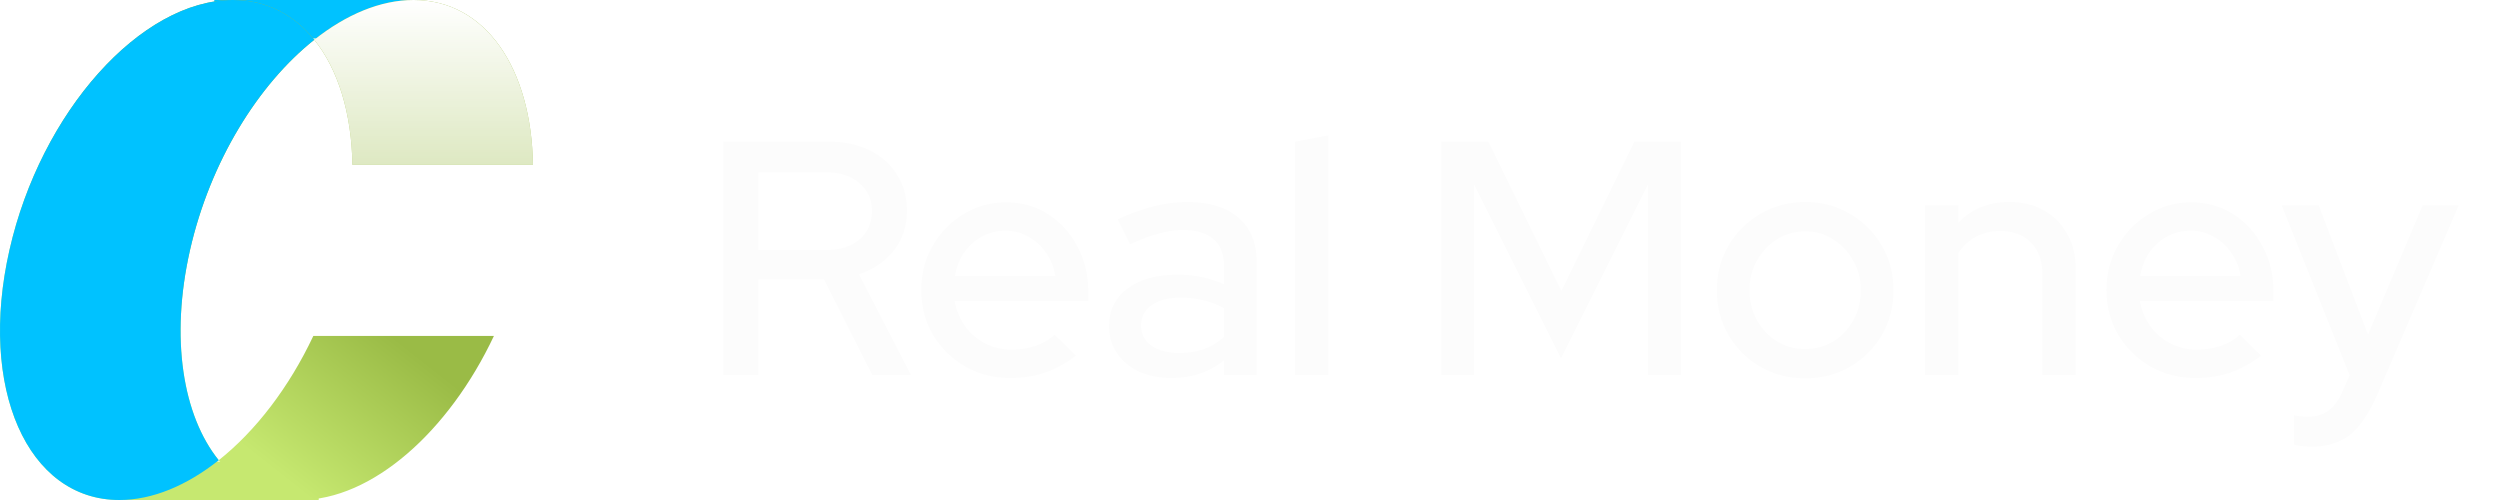
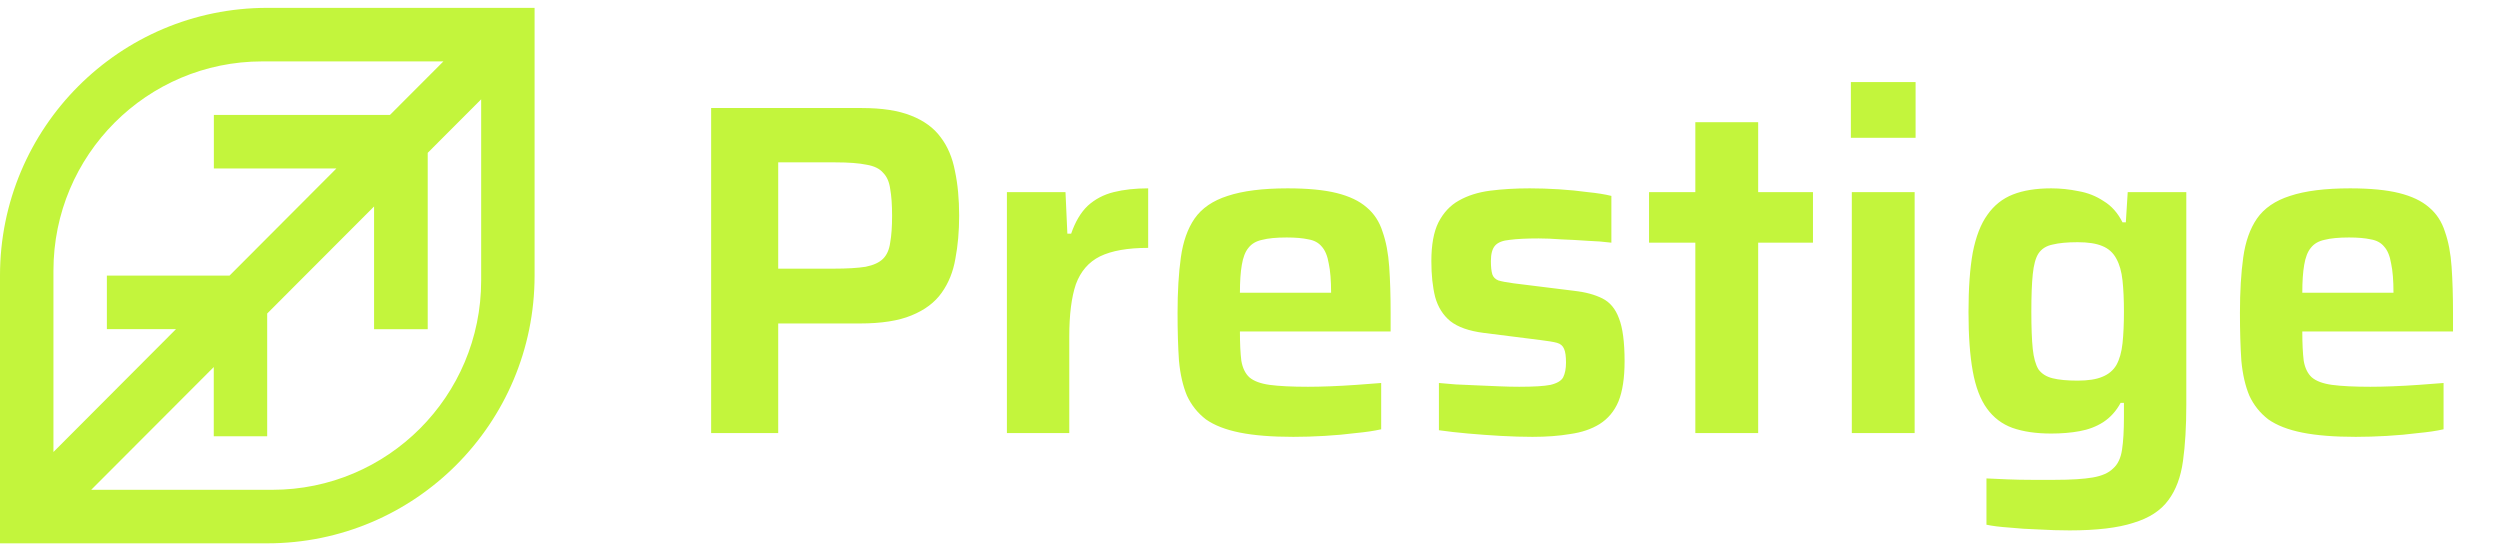
- <svg xmlns="http://www.w3.org/2000/svg" width="180" height="36" viewBox="0 0 180 36" fill="none">
-   <rect x="15.428" width="14.637" height="2.769" fill="#00C2FF" />
-   <rect x="8.309" y="33.234" width="14.637" height="2.769" fill="#C6E870" />
-   <path d="M8.598 36C1.967 36 -1.578 27.941 0.681 18C2.939 8.059 10.146 0 16.777 0C19.172 0 21.165 1.052 22.627 2.864C24.912 1.052 27.383 0 29.778 0C34.972 0 38.273 4.945 38.374 11.866H25.372C25.318 8.137 24.334 4.982 22.627 2.864C18.586 6.069 15.125 11.65 13.682 18C12.24 24.35 13.165 29.931 15.749 33.136C18.407 31.028 20.813 27.893 22.56 24.186H35.562C32.313 31.08 26.78 36 21.599 36C19.204 36 17.211 34.948 15.749 33.136C13.464 34.948 10.993 36 8.598 36Z" fill="url(#paint0_linear_721_8508)" />
-   <path d="M25.372 11.866C25.318 8.137 24.334 4.982 22.627 2.864C24.912 1.052 27.383 0 29.778 0C34.972 0 38.273 4.945 38.374 11.866H25.372Z" fill="url(#paint1_linear_721_8508)" />
-   <path d="M0.681 18C-1.578 27.941 1.967 36 8.598 36C10.993 36 13.464 34.948 15.749 33.136C13.165 29.931 12.24 24.35 13.682 18C15.125 11.65 18.586 6.069 22.627 2.864C21.165 1.052 19.172 0 16.777 0C10.146 0 2.939 8.059 0.681 18Z" fill="#00C2FF" />
-   <path d="M52.077 27V10.2H59.685C60.805 10.2 61.781 10.408 62.613 10.824C63.461 11.24 64.117 11.824 64.581 12.576C65.061 13.312 65.301 14.176 65.301 15.168C65.301 16.272 64.989 17.224 64.365 18.024C63.741 18.824 62.901 19.4 61.845 19.752L65.589 27H62.805L59.325 20.112H54.597V27H52.077ZM54.597 18H59.493C60.485 18 61.277 17.752 61.869 17.256C62.477 16.744 62.781 16.056 62.781 15.192C62.781 14.36 62.477 13.688 61.869 13.176C61.277 12.664 60.485 12.408 59.493 12.408H54.597V18ZM72.739 27.216C71.539 27.216 70.451 26.936 69.475 26.376C68.515 25.816 67.747 25.056 67.171 24.096C66.611 23.136 66.331 22.064 66.331 20.88C66.331 19.712 66.603 18.656 67.147 17.712C67.691 16.752 68.427 15.992 69.355 15.432C70.283 14.856 71.315 14.568 72.451 14.568C73.587 14.568 74.595 14.856 75.475 15.432C76.355 15.992 77.051 16.76 77.563 17.736C78.091 18.696 78.355 19.784 78.355 21V21.672H68.731C68.859 22.344 69.107 22.944 69.475 23.472C69.859 24 70.339 24.416 70.915 24.72C71.507 25.024 72.147 25.176 72.835 25.176C73.427 25.176 73.995 25.088 74.539 24.912C75.099 24.72 75.563 24.448 75.931 24.096L77.467 25.608C76.747 26.152 76.003 26.56 75.235 26.832C74.483 27.088 73.651 27.216 72.739 27.216ZM68.755 19.872H75.979C75.883 19.232 75.659 18.672 75.307 18.192C74.971 17.696 74.547 17.312 74.035 17.04C73.539 16.752 72.995 16.608 72.403 16.608C71.795 16.608 71.235 16.744 70.723 17.016C70.211 17.288 69.779 17.672 69.427 18.168C69.091 18.648 68.867 19.216 68.755 19.872ZM84.341 27.216C83.46 27.216 82.684 27.064 82.013 26.76C81.341 26.44 80.812 26 80.428 25.44C80.044 24.88 79.853 24.232 79.853 23.496C79.853 22.344 80.293 21.44 81.172 20.784C82.052 20.112 83.26 19.776 84.796 19.776C85.996 19.776 87.109 20.008 88.132 20.472V19.176C88.132 18.296 87.876 17.64 87.365 17.208C86.868 16.776 86.132 16.56 85.156 16.56C84.597 16.56 84.013 16.648 83.404 16.824C82.796 16.984 82.117 17.24 81.365 17.592L80.477 15.792C81.404 15.36 82.269 15.048 83.069 14.856C83.868 14.648 84.677 14.544 85.493 14.544C87.076 14.544 88.3 14.92 89.165 15.672C90.044 16.424 90.484 17.496 90.484 18.888V27H88.132V25.944C87.588 26.376 87.004 26.696 86.38 26.904C85.757 27.112 85.076 27.216 84.341 27.216ZM82.156 23.448C82.156 24.04 82.404 24.52 82.9 24.888C83.412 25.24 84.076 25.416 84.892 25.416C85.532 25.416 86.117 25.328 86.644 25.152C87.189 24.96 87.684 24.664 88.132 24.264V22.2C87.668 21.928 87.18 21.736 86.668 21.624C86.172 21.496 85.612 21.432 84.989 21.432C84.109 21.432 83.412 21.616 82.9 21.984C82.404 22.336 82.156 22.824 82.156 23.448ZM93.25 27V10.2L95.65 9.744V27H93.25ZM103.78 27V10.2H107.164L112.42 20.952L117.676 10.2H121.036V27H118.66V13.272L112.396 25.8L106.132 13.272V27H103.78ZM129.972 27.24C128.788 27.24 127.708 26.96 126.732 26.4C125.772 25.84 125.012 25.08 124.452 24.12C123.892 23.16 123.612 22.088 123.612 20.904C123.612 19.72 123.892 18.648 124.452 17.688C125.012 16.728 125.772 15.968 126.732 15.408C127.708 14.832 128.788 14.544 129.972 14.544C131.172 14.544 132.252 14.832 133.212 15.408C134.172 15.968 134.932 16.728 135.492 17.688C136.052 18.648 136.332 19.72 136.332 20.904C136.332 22.088 136.052 23.16 135.492 24.12C134.932 25.08 134.172 25.84 133.212 26.4C132.252 26.96 131.172 27.24 129.972 27.24ZM129.972 25.128C130.724 25.128 131.404 24.944 132.012 24.576C132.62 24.192 133.1 23.68 133.452 23.04C133.804 22.4 133.98 21.68 133.98 20.88C133.98 20.096 133.796 19.392 133.428 18.768C133.076 18.128 132.596 17.616 131.988 17.232C131.396 16.848 130.724 16.656 129.972 16.656C129.22 16.656 128.54 16.848 127.932 17.232C127.34 17.616 126.86 18.128 126.492 18.768C126.14 19.392 125.964 20.096 125.964 20.88C125.964 21.68 126.14 22.4 126.492 23.04C126.844 23.68 127.324 24.192 127.932 24.576C128.54 24.944 129.22 25.128 129.972 25.128ZM138.602 27V14.784H141.002V16.032C141.946 15.04 143.17 14.544 144.674 14.544C145.618 14.544 146.442 14.744 147.146 15.144C147.866 15.544 148.426 16.104 148.826 16.824C149.242 17.544 149.45 18.376 149.45 19.32V27H147.05V19.728C147.05 18.768 146.778 18.016 146.234 17.472C145.706 16.912 144.962 16.632 144.002 16.632C143.362 16.632 142.786 16.768 142.274 17.04C141.762 17.312 141.338 17.704 141.002 18.216V27H138.602ZM158.075 27.216C156.875 27.216 155.787 26.936 154.811 26.376C153.851 25.816 153.083 25.056 152.507 24.096C151.947 23.136 151.667 22.064 151.667 20.88C151.667 19.712 151.939 18.656 152.483 17.712C153.027 16.752 153.763 15.992 154.691 15.432C155.619 14.856 156.651 14.568 157.787 14.568C158.923 14.568 159.931 14.856 160.811 15.432C161.691 15.992 162.387 16.76 162.899 17.736C163.427 18.696 163.691 19.784 163.691 21V21.672H154.067C154.195 22.344 154.443 22.944 154.811 23.472C155.195 24 155.675 24.416 156.251 24.72C156.843 25.024 157.483 25.176 158.171 25.176C158.763 25.176 159.331 25.088 159.875 24.912C160.435 24.72 160.899 24.448 161.267 24.096L162.803 25.608C162.083 26.152 161.339 26.56 160.571 26.832C159.819 27.088 158.987 27.216 158.075 27.216ZM154.091 19.872H161.315C161.219 19.232 160.995 18.672 160.643 18.192C160.307 17.696 159.883 17.312 159.371 17.04C158.875 16.752 158.331 16.608 157.739 16.608C157.131 16.608 156.571 16.744 156.059 17.016C155.547 17.288 155.115 17.672 154.763 18.168C154.427 18.648 154.203 19.216 154.091 19.872ZM166.441 32.16C166.185 32.16 165.945 32.144 165.721 32.112C165.497 32.096 165.313 32.064 165.169 32.016V29.904C165.457 29.968 165.809 30 166.225 30C167.345 30 168.153 29.4 168.649 28.2L169.177 27.024L164.281 14.784H166.945L170.497 24.096L174.433 14.784H177.025L171.121 28.512C170.737 29.376 170.329 30.072 169.897 30.6C169.465 31.144 168.969 31.536 168.409 31.776C167.849 32.032 167.193 32.16 166.441 32.16Z" fill="#FCFCFC" />
-   <defs>
-     <linearGradient id="paint0_linear_721_8508" x1="28.349" y1="24.252" x2="20.373" y2="34.384" gradientUnits="userSpaceOnUse">
-       <stop stop-color="#9ABB46" />
-       <stop offset="1" stop-color="#C6E870" />
-     </linearGradient>
-     <linearGradient id="paint1_linear_721_8508" x1="19.187" y1="0" x2="19.187" y2="36" gradientUnits="userSpaceOnUse">
-       <stop stop-color="white" />
-       <stop offset="1" stop-color="white" stop-opacity="0" />
-     </linearGradient>
-   </defs>
+ <svg xmlns="http://www.w3.org/2000/svg" width="127" height="28" viewBox="0 0 127 28" fill="none">
+   <path d="M13.579 0.399C6.077 0.399 0 6.487 0 14V27.601H13.579C21.08 27.601 27.157 21.514 27.157 14V0.399H13.579ZM2.715 22.163V13.745C2.715 7.876 7.464 3.119 13.324 3.119H21.728H22.525L19.81 5.838H10.864V8.557H17.09L11.661 14H5.429V16.719H8.941L2.715 22.961V22.163ZM24.443 5.838V14.256C24.443 20.125 19.693 24.882 13.834 24.882H5.429H4.633L10.859 18.646V22.163H13.573V15.927L19.003 10.488V16.725H21.728V7.764L24.443 5.045V5.838Z" fill="#C3F53C" />
+   <path d="M36.126 22V5.488H43.782C44.806 5.488 45.638 5.616 46.278 5.872C46.934 6.128 47.438 6.496 47.789 6.976C48.142 7.44 48.382 8.008 48.51 8.68C48.654 9.352 48.725 10.112 48.725 10.96C48.725 11.744 48.661 12.472 48.533 13.144C48.422 13.8 48.19 14.376 47.837 14.872C47.486 15.368 46.974 15.752 46.301 16.024C45.645 16.296 44.773 16.432 43.685 16.432H39.533V22H36.126ZM39.533 13.648H42.342C43.029 13.648 43.574 13.616 43.974 13.552C44.373 13.472 44.669 13.336 44.861 13.144C45.053 12.952 45.173 12.68 45.221 12.328C45.285 11.976 45.318 11.52 45.318 10.96C45.318 10.4 45.285 9.944 45.221 9.592C45.173 9.24 45.053 8.968 44.861 8.776C44.685 8.568 44.406 8.432 44.022 8.368C43.638 8.288 43.109 8.248 42.438 8.248H39.533V13.648ZM51.151 22V9.76H54.127L54.222 11.872H54.414C54.623 11.264 54.903 10.792 55.255 10.456C55.623 10.12 56.062 9.888 56.575 9.76C57.087 9.632 57.67 9.568 58.327 9.568V12.592C57.286 12.592 56.471 12.736 55.879 13.024C55.303 13.312 54.895 13.784 54.654 14.44C54.431 15.096 54.319 15.984 54.319 17.104V22H51.151ZM65.7 22.192C64.612 22.192 63.708 22.12 62.988 21.976C62.268 21.832 61.692 21.608 61.26 21.304C60.844 20.984 60.524 20.584 60.3 20.104C60.092 19.608 59.956 19.016 59.892 18.328C59.844 17.624 59.82 16.816 59.82 15.904C59.82 14.816 59.876 13.872 59.988 13.072C60.1 12.272 60.332 11.616 60.684 11.104C61.052 10.576 61.612 10.192 62.364 9.952C63.132 9.696 64.148 9.568 65.412 9.568C66.436 9.568 67.268 9.648 67.908 9.808C68.548 9.968 69.052 10.208 69.42 10.528C69.804 10.848 70.076 11.264 70.236 11.776C70.412 12.272 70.524 12.864 70.572 13.552C70.62 14.24 70.644 15.024 70.644 15.904V16.84H62.988C62.988 17.448 63.012 17.944 63.06 18.328C63.124 18.696 63.26 18.976 63.468 19.168C63.692 19.36 64.036 19.488 64.5 19.552C64.98 19.616 65.628 19.648 66.444 19.648C66.78 19.648 67.156 19.64 67.572 19.624C68.004 19.608 68.444 19.584 68.892 19.552C69.356 19.52 69.78 19.488 70.164 19.456V21.808C69.812 21.888 69.38 21.952 68.868 22C68.372 22.064 67.844 22.112 67.284 22.144C66.74 22.176 66.212 22.192 65.7 22.192ZM67.62 15.256V14.872C67.62 14.248 67.58 13.752 67.5 13.384C67.436 13 67.316 12.712 67.14 12.52C66.98 12.328 66.756 12.208 66.468 12.16C66.18 12.096 65.812 12.064 65.364 12.064C64.836 12.064 64.42 12.104 64.116 12.184C63.812 12.248 63.58 12.384 63.42 12.592C63.26 12.784 63.148 13.072 63.084 13.456C63.02 13.824 62.988 14.296 62.988 14.872H68.052L67.62 15.256ZM77.85 22.192C77.353 22.192 76.817 22.176 76.242 22.144C75.681 22.112 75.129 22.072 74.585 22.024C74.041 21.976 73.546 21.92 73.097 21.856V19.456C73.338 19.472 73.618 19.496 73.938 19.528C74.273 19.544 74.633 19.56 75.017 19.576C75.401 19.592 75.778 19.608 76.145 19.624C76.513 19.64 76.858 19.648 77.177 19.648C77.913 19.648 78.442 19.616 78.761 19.552C79.097 19.472 79.314 19.344 79.409 19.168C79.505 18.976 79.553 18.728 79.553 18.424C79.553 18.104 79.522 17.872 79.457 17.728C79.394 17.568 79.273 17.464 79.097 17.416C78.921 17.368 78.633 17.32 78.234 17.272L75.377 16.912C74.626 16.816 74.058 16.616 73.674 16.312C73.305 16.008 73.049 15.6 72.906 15.088C72.778 14.576 72.713 13.968 72.713 13.264C72.713 12.432 72.834 11.776 73.073 11.296C73.329 10.8 73.674 10.432 74.106 10.192C74.553 9.936 75.082 9.768 75.689 9.688C76.314 9.608 76.986 9.568 77.706 9.568C78.186 9.568 78.681 9.584 79.194 9.616C79.706 9.648 80.194 9.696 80.657 9.76C81.138 9.808 81.537 9.872 81.858 9.952V12.328C81.49 12.28 81.082 12.248 80.633 12.232C80.186 12.2 79.746 12.176 79.314 12.16C78.882 12.128 78.498 12.112 78.162 12.112C77.553 12.112 77.066 12.136 76.698 12.184C76.346 12.216 76.097 12.312 75.954 12.472C75.809 12.632 75.737 12.896 75.737 13.264C75.737 13.552 75.761 13.776 75.809 13.936C75.858 14.08 75.962 14.184 76.121 14.248C76.281 14.296 76.537 14.344 76.889 14.392L79.986 14.776C80.546 14.84 81.017 14.968 81.401 15.16C81.785 15.352 82.066 15.688 82.242 16.168C82.433 16.648 82.529 17.376 82.529 18.352C82.529 19.2 82.425 19.88 82.218 20.392C82.01 20.888 81.689 21.272 81.257 21.544C80.841 21.8 80.346 21.968 79.769 22.048C79.21 22.144 78.57 22.192 77.85 22.192ZM86.123 22V12.328H83.771V9.76H86.123V6.208H89.315V9.76H92.099V12.328H89.315V22H86.123ZM94.024 7V4.168H97.312V7H94.024ZM94.072 22V9.76H97.264V22H94.072ZM105.136 26.944C104.624 26.944 104.096 26.928 103.552 26.896C103.024 26.88 102.528 26.848 102.064 26.8C101.6 26.768 101.216 26.72 100.912 26.656V24.304C101.232 24.32 101.592 24.336 101.992 24.352C102.392 24.368 102.8 24.376 103.216 24.376C103.632 24.376 104.016 24.376 104.368 24.376C105.2 24.376 105.848 24.336 106.312 24.256C106.776 24.176 107.12 24.024 107.344 23.8C107.584 23.592 107.736 23.272 107.8 22.84C107.864 22.424 107.896 21.872 107.896 21.184V20.464H107.728C107.504 20.88 107.208 21.208 106.84 21.448C106.488 21.672 106.088 21.824 105.64 21.904C105.208 21.984 104.728 22.024 104.2 22.024C103.432 22.024 102.776 21.928 102.232 21.736C101.704 21.544 101.272 21.216 100.936 20.752C100.6 20.288 100.36 19.656 100.216 18.856C100.072 18.056 100 17.056 100 15.856C100 14.64 100.072 13.632 100.216 12.832C100.376 12.016 100.624 11.376 100.96 10.912C101.296 10.432 101.728 10.088 102.256 9.88C102.784 9.672 103.432 9.568 104.2 9.568C104.664 9.568 105.128 9.616 105.592 9.712C106.056 9.792 106.48 9.96 106.864 10.216C107.264 10.456 107.584 10.816 107.824 11.296H107.992L108.088 9.76H111.064V20.56C111.064 21.664 111.008 22.616 110.896 23.416C110.784 24.232 110.536 24.896 110.152 25.408C109.768 25.936 109.176 26.32 108.376 26.56C107.592 26.816 106.512 26.944 105.136 26.944ZM105.544 19.336C106.072 19.336 106.488 19.272 106.792 19.144C107.112 19.016 107.352 18.816 107.512 18.544C107.672 18.256 107.776 17.888 107.824 17.44C107.872 16.992 107.896 16.456 107.896 15.832C107.896 15.224 107.872 14.696 107.824 14.248C107.776 13.8 107.672 13.432 107.512 13.144C107.352 12.84 107.112 12.624 106.792 12.496C106.488 12.368 106.072 12.304 105.544 12.304C105.016 12.304 104.592 12.344 104.272 12.424C103.952 12.488 103.712 12.64 103.552 12.88C103.408 13.104 103.312 13.456 103.264 13.936C103.216 14.4 103.192 15.032 103.192 15.832C103.192 16.632 103.216 17.264 103.264 17.728C103.312 18.176 103.408 18.52 103.552 18.76C103.712 18.984 103.952 19.136 104.272 19.216C104.592 19.296 105.016 19.336 105.544 19.336ZM119.669 22.192C118.581 22.192 117.677 22.12 116.957 21.976C116.237 21.832 115.661 21.608 115.229 21.304C114.813 20.984 114.493 20.584 114.269 20.104C114.061 19.608 113.925 19.016 113.861 18.328C113.813 17.624 113.789 16.816 113.789 15.904C113.789 14.816 113.845 13.872 113.957 13.072C114.069 12.272 114.301 11.616 114.653 11.104C115.021 10.576 115.581 10.192 116.333 9.952C117.101 9.696 118.117 9.568 119.381 9.568C120.405 9.568 121.237 9.648 121.877 9.808C122.517 9.968 123.021 10.208 123.389 10.528C123.773 10.848 124.045 11.264 124.205 11.776C124.381 12.272 124.493 12.864 124.541 13.552C124.589 14.24 124.613 15.024 124.613 15.904V16.84H116.957C116.957 17.448 116.981 17.944 117.029 18.328C117.093 18.696 117.229 18.976 117.437 19.168C117.661 19.36 118.005 19.488 118.469 19.552C118.949 19.616 119.597 19.648 120.413 19.648C120.749 19.648 121.125 19.64 121.541 19.624C121.973 19.608 122.413 19.584 122.861 19.552C123.325 19.52 123.749 19.488 124.133 19.456V21.808C123.781 21.888 123.349 21.952 122.837 22C122.341 22.064 121.813 22.112 121.253 22.144C120.709 22.176 120.181 22.192 119.669 22.192ZM121.589 15.256V14.872C121.589 14.248 121.549 13.752 121.469 13.384C121.405 13 121.285 12.712 121.109 12.52C120.949 12.328 120.725 12.208 120.437 12.16C120.149 12.096 119.781 12.064 119.333 12.064C118.805 12.064 118.389 12.104 118.085 12.184C117.781 12.248 117.549 12.384 117.389 12.592C117.229 12.784 117.117 13.072 117.053 13.456C116.989 13.824 116.957 14.296 116.957 14.872H122.021L121.589 15.256Z" fill="#C3F53C" />
</svg>
